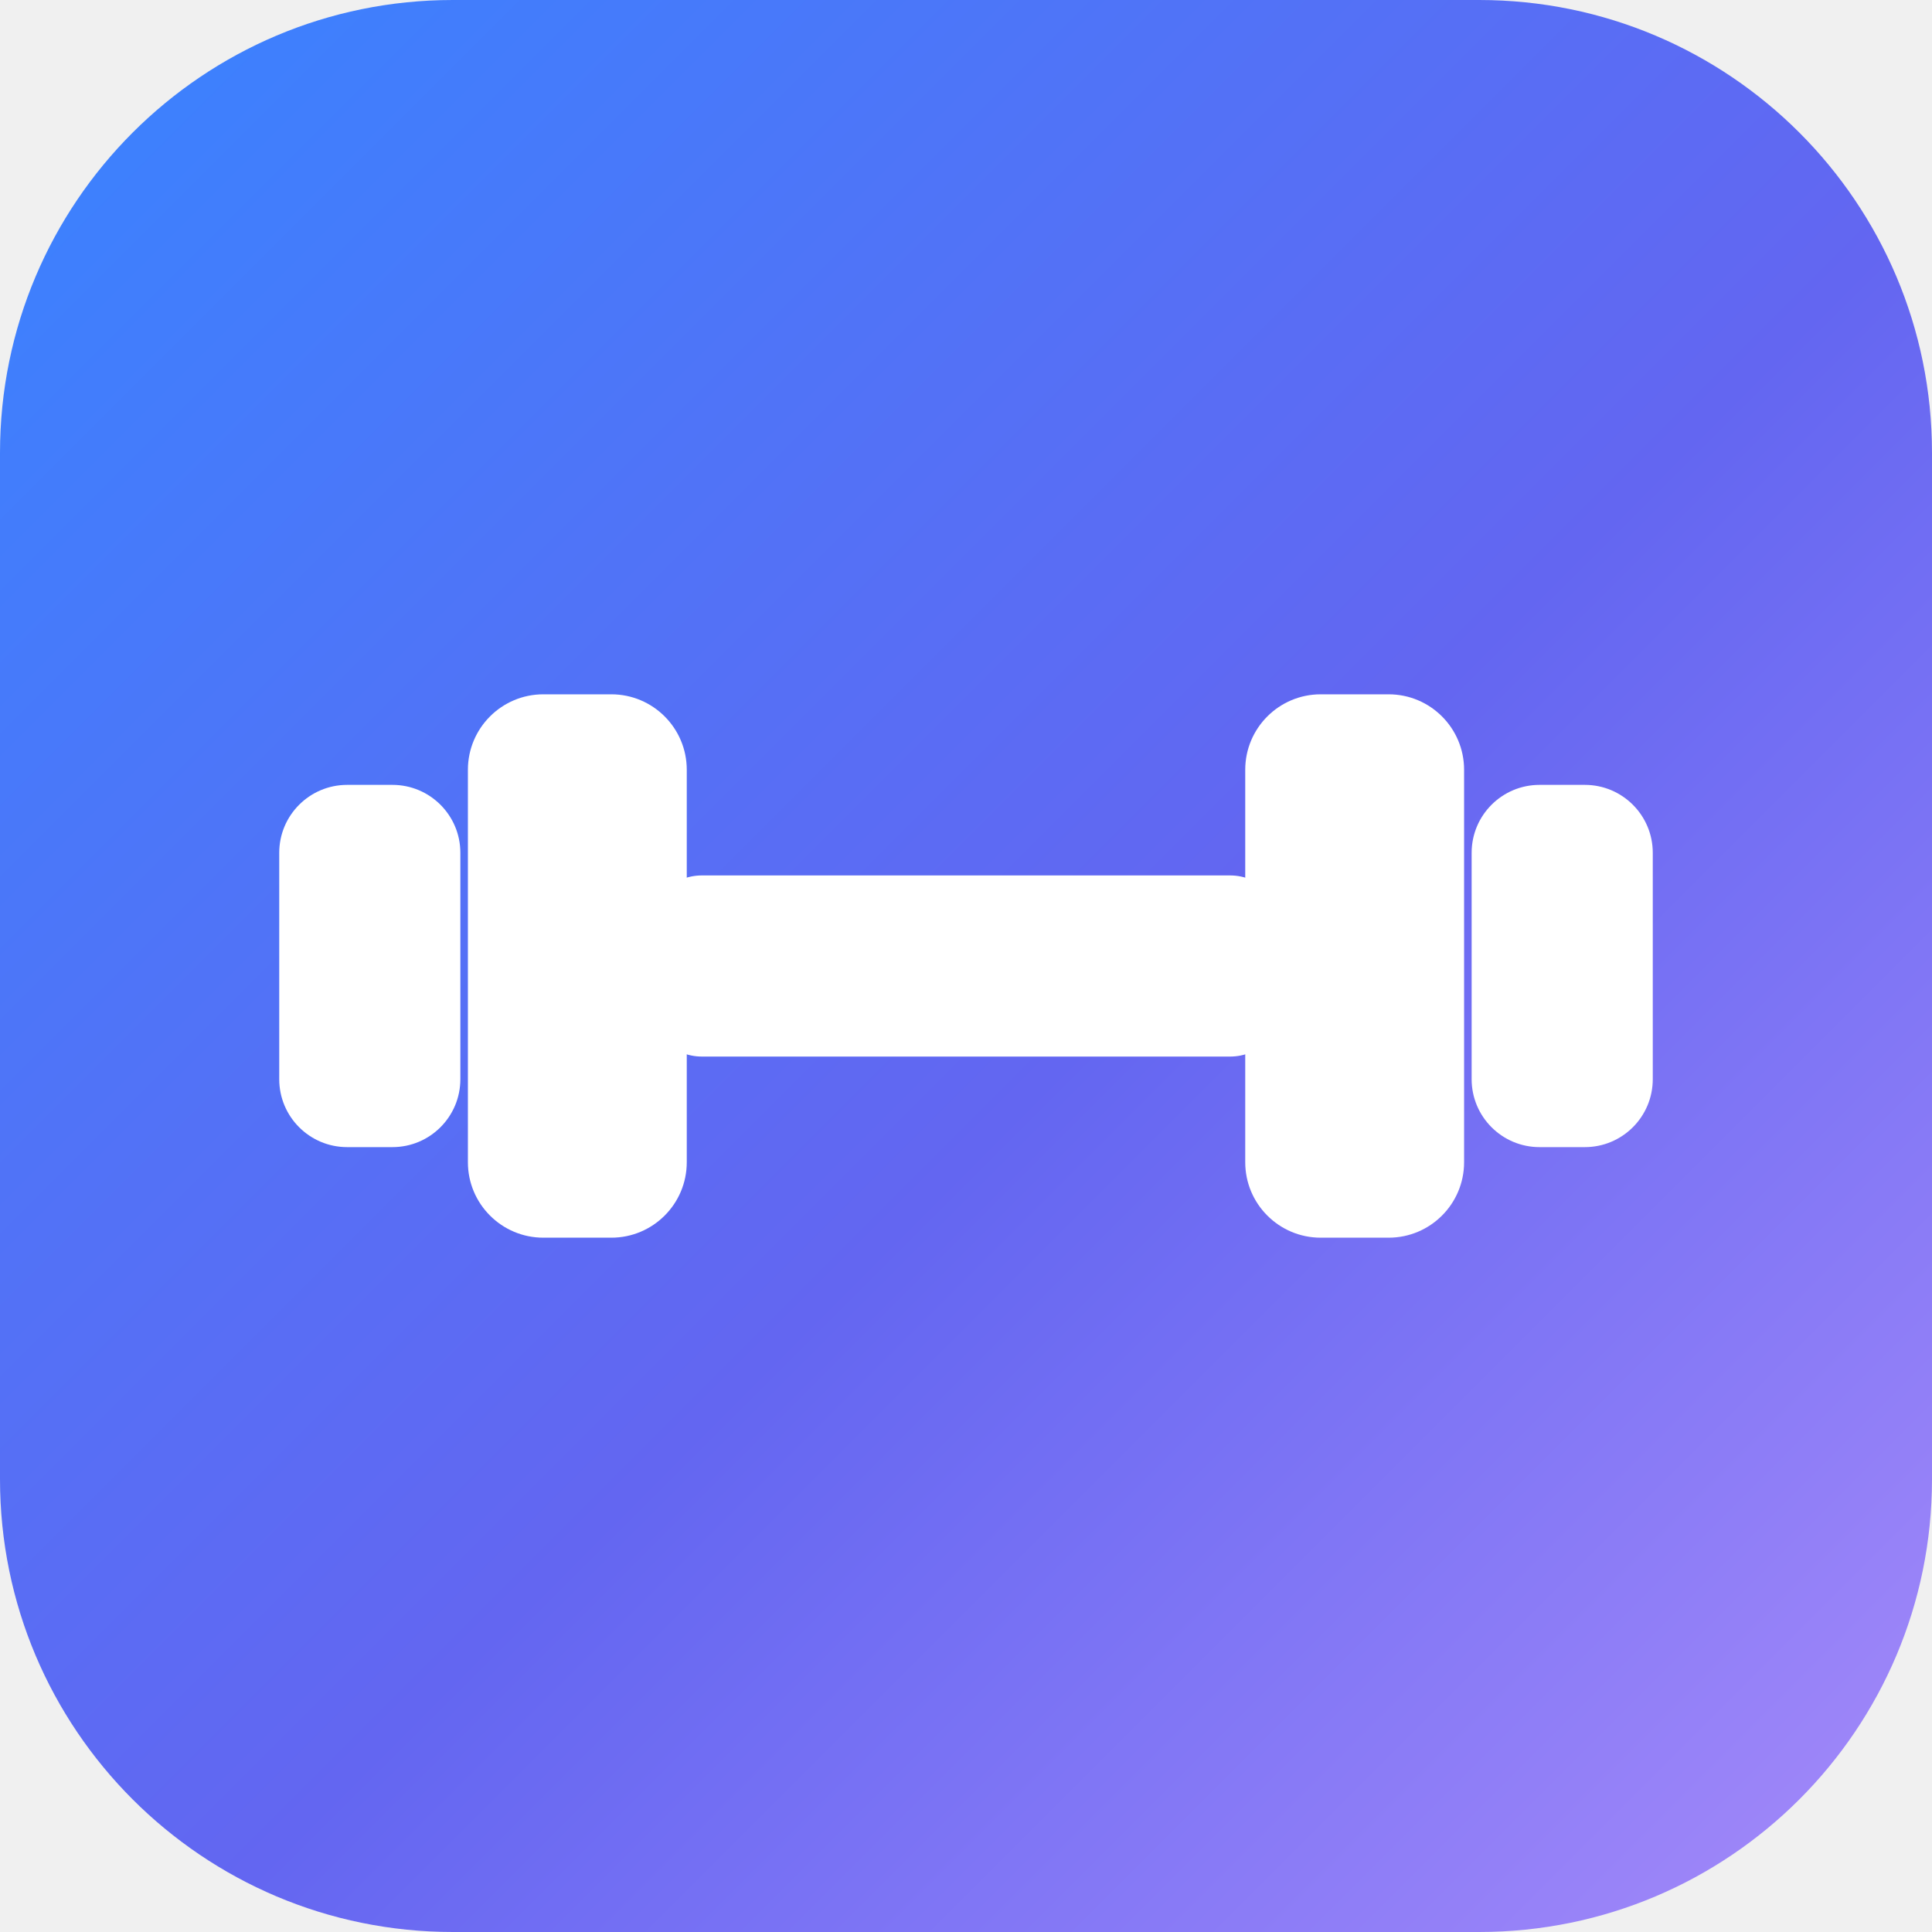
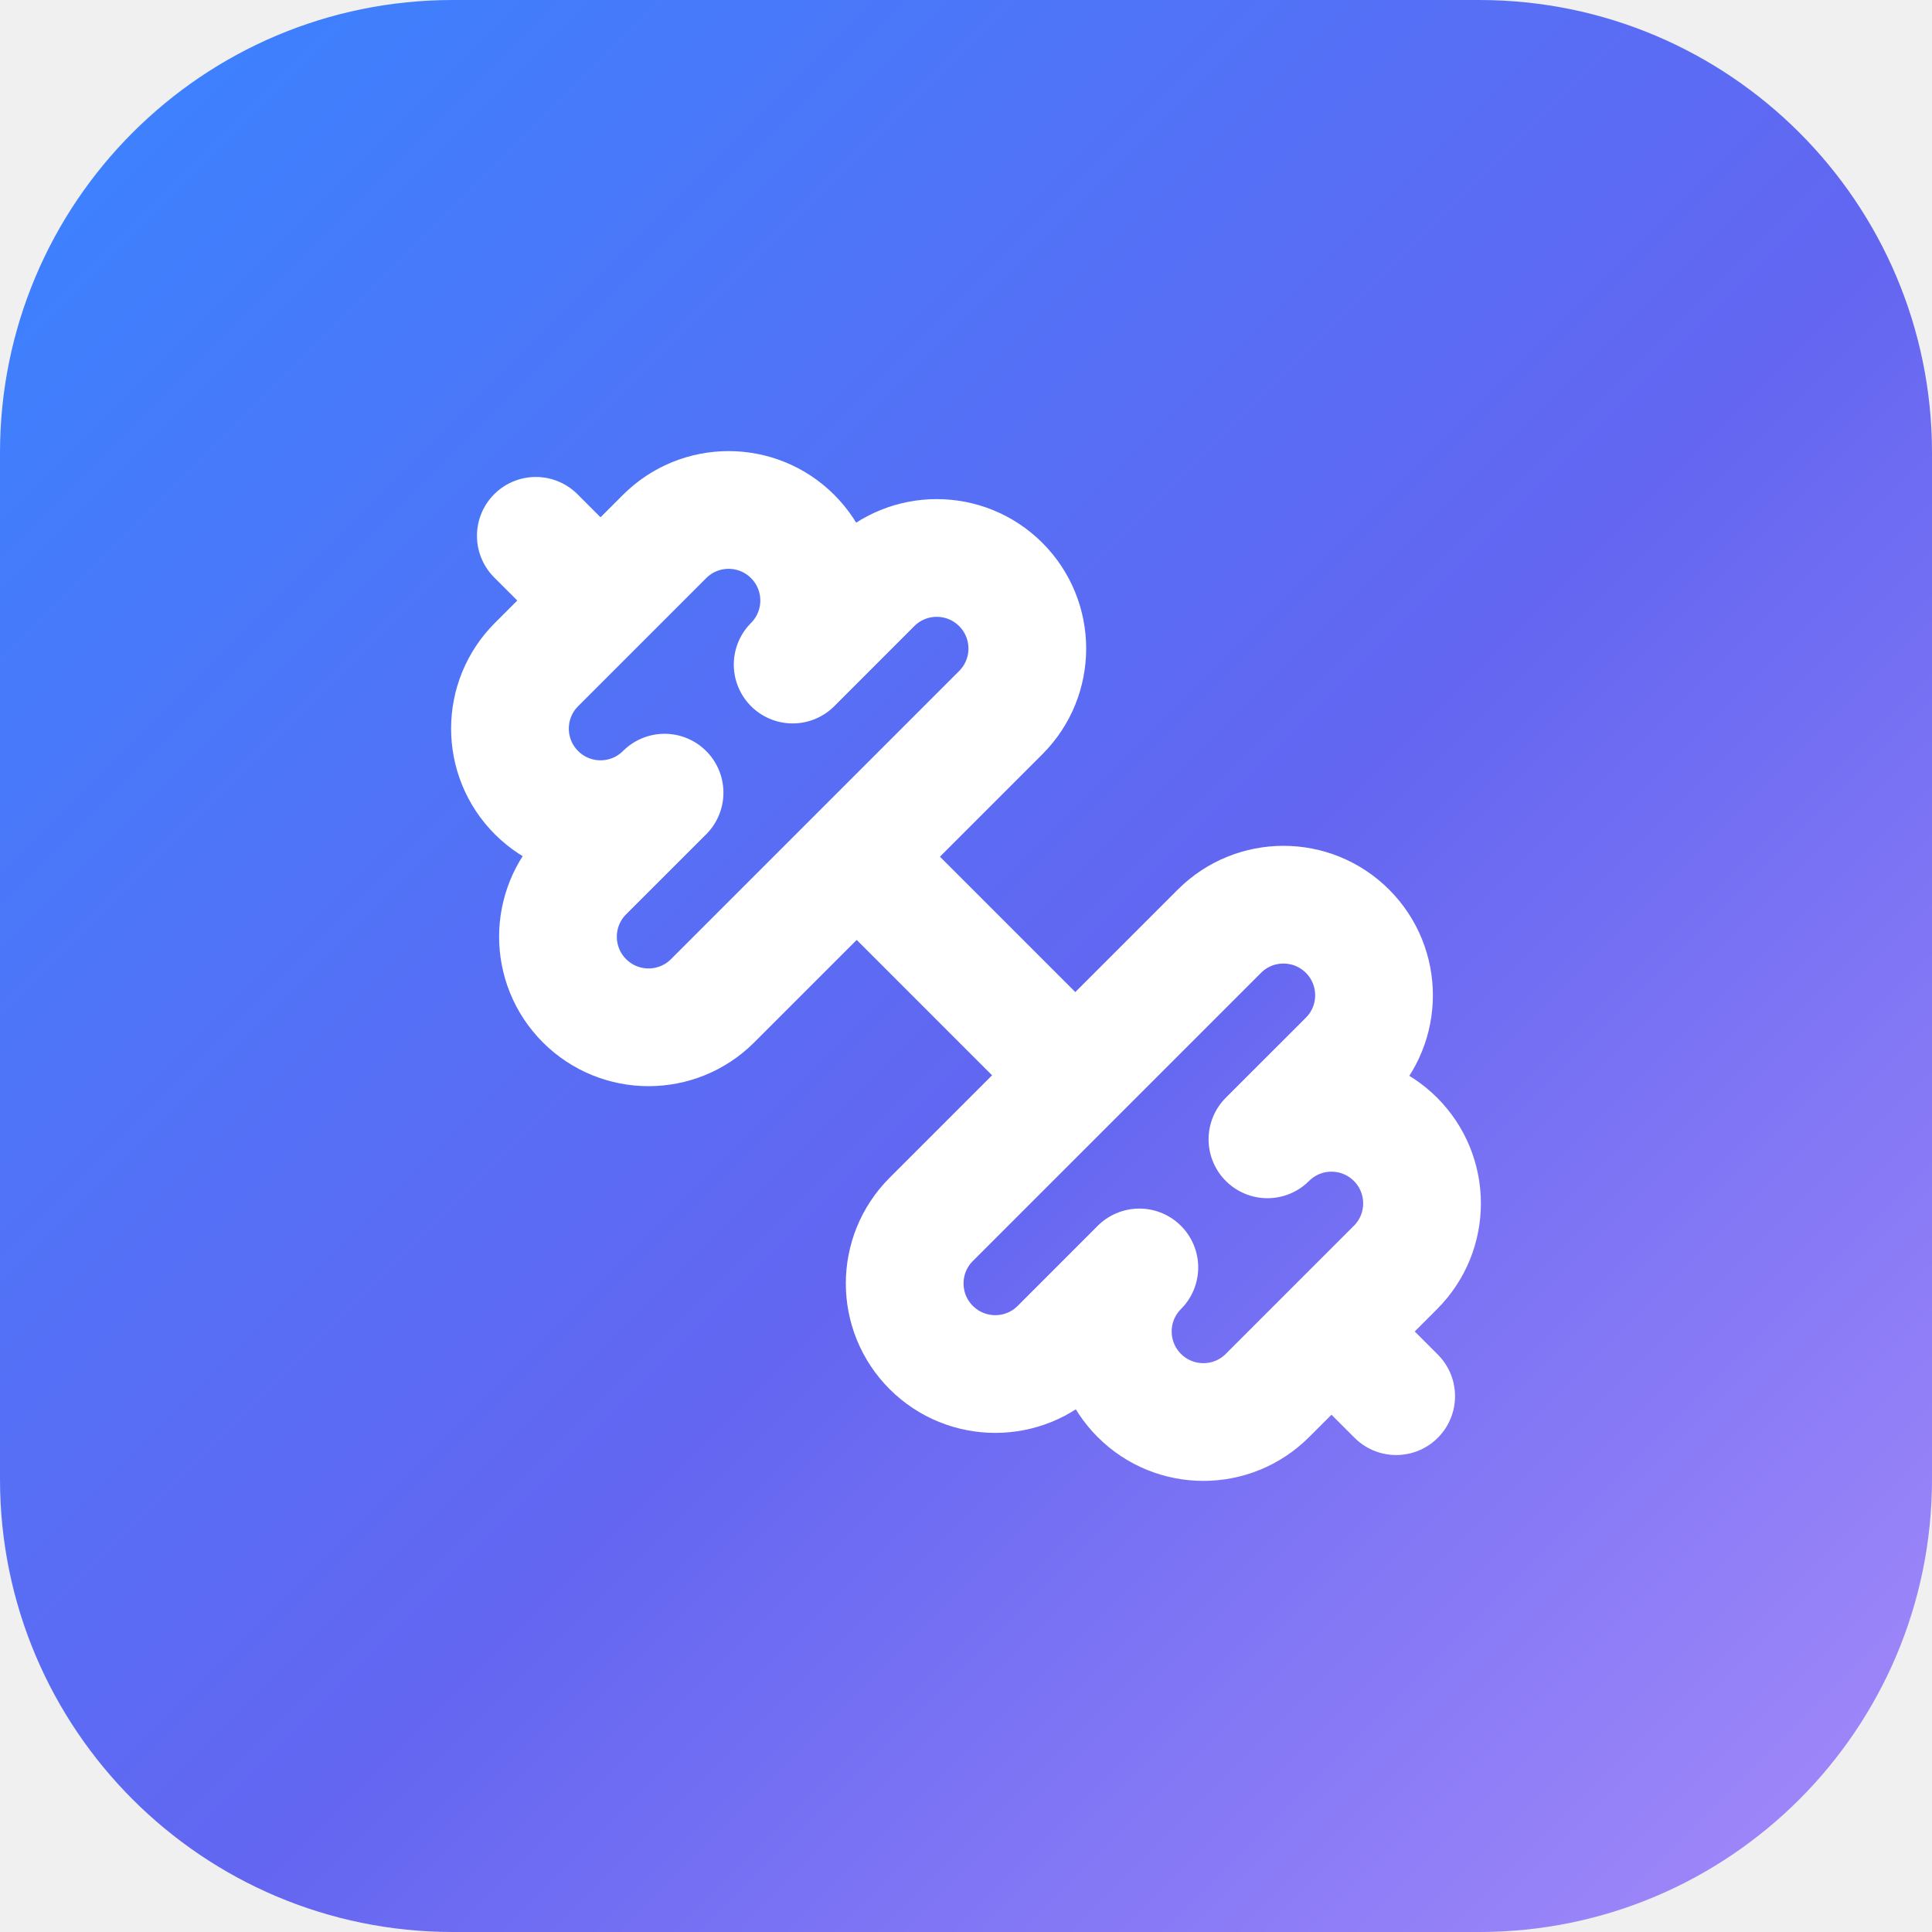
<svg xmlns="http://www.w3.org/2000/svg" viewBox="0 0 512 512">
  <defs>
    <linearGradient id="g" x1="0" y1="0" x2="1" y2="1">
      <stop offset="0%" stop-color="#3884ff" />
      <stop offset="55%" stop-color="#6366f1" />
      <stop offset="100%" stop-color="#a78bfa" />
    </linearGradient>
  </defs>
  <rect width="512" height="512" rx="120" fill="url(#g)" />
-   <g fill="white">
-     <rect x="172" y="232" width="168" height="48" rx="14" />
-     <rect x="124" y="184" width="58" height="144" rx="20" />
-     <rect x="330" y="184" width="58" height="144" rx="20" />
-     <rect x="74" y="208" width="48" height="96" rx="18" />
-     <rect x="390" y="208" width="48" height="96" rx="18" />
+   <g transform="translate(112 112) scale(12)" fill="none" stroke="white" stroke-width="2.6" stroke-linecap="round" stroke-linejoin="round">
+     <path d="M14.4 14.4 9.6 9.6" />
+     <path d="M18.657 21.485a2 2 0 1 1-2.829-2.828l-1.767 1.768a2 2 0 1 1-2.829-2.829l6.364-6.364a2 2 0 1 1 2.829 2.829l-1.768 1.767a2 2 0 1 1 2.828 2.829z" />
+     <path d="m21.5 21.5-1.4-1.4" />
+     <path d="M3.9 3.9 2.5 2.5" />
+     <path d="M6.404 12.768a2 2 0 1 1-2.829-2.829l1.768-1.767a2 2 0 1 1-2.828-2.829l2.828-2.828a2 2 0 1 1 2.829 2.828l1.767-1.768a2 2 0 1 1 2.829 2.829z" />
  </g>
</svg>
